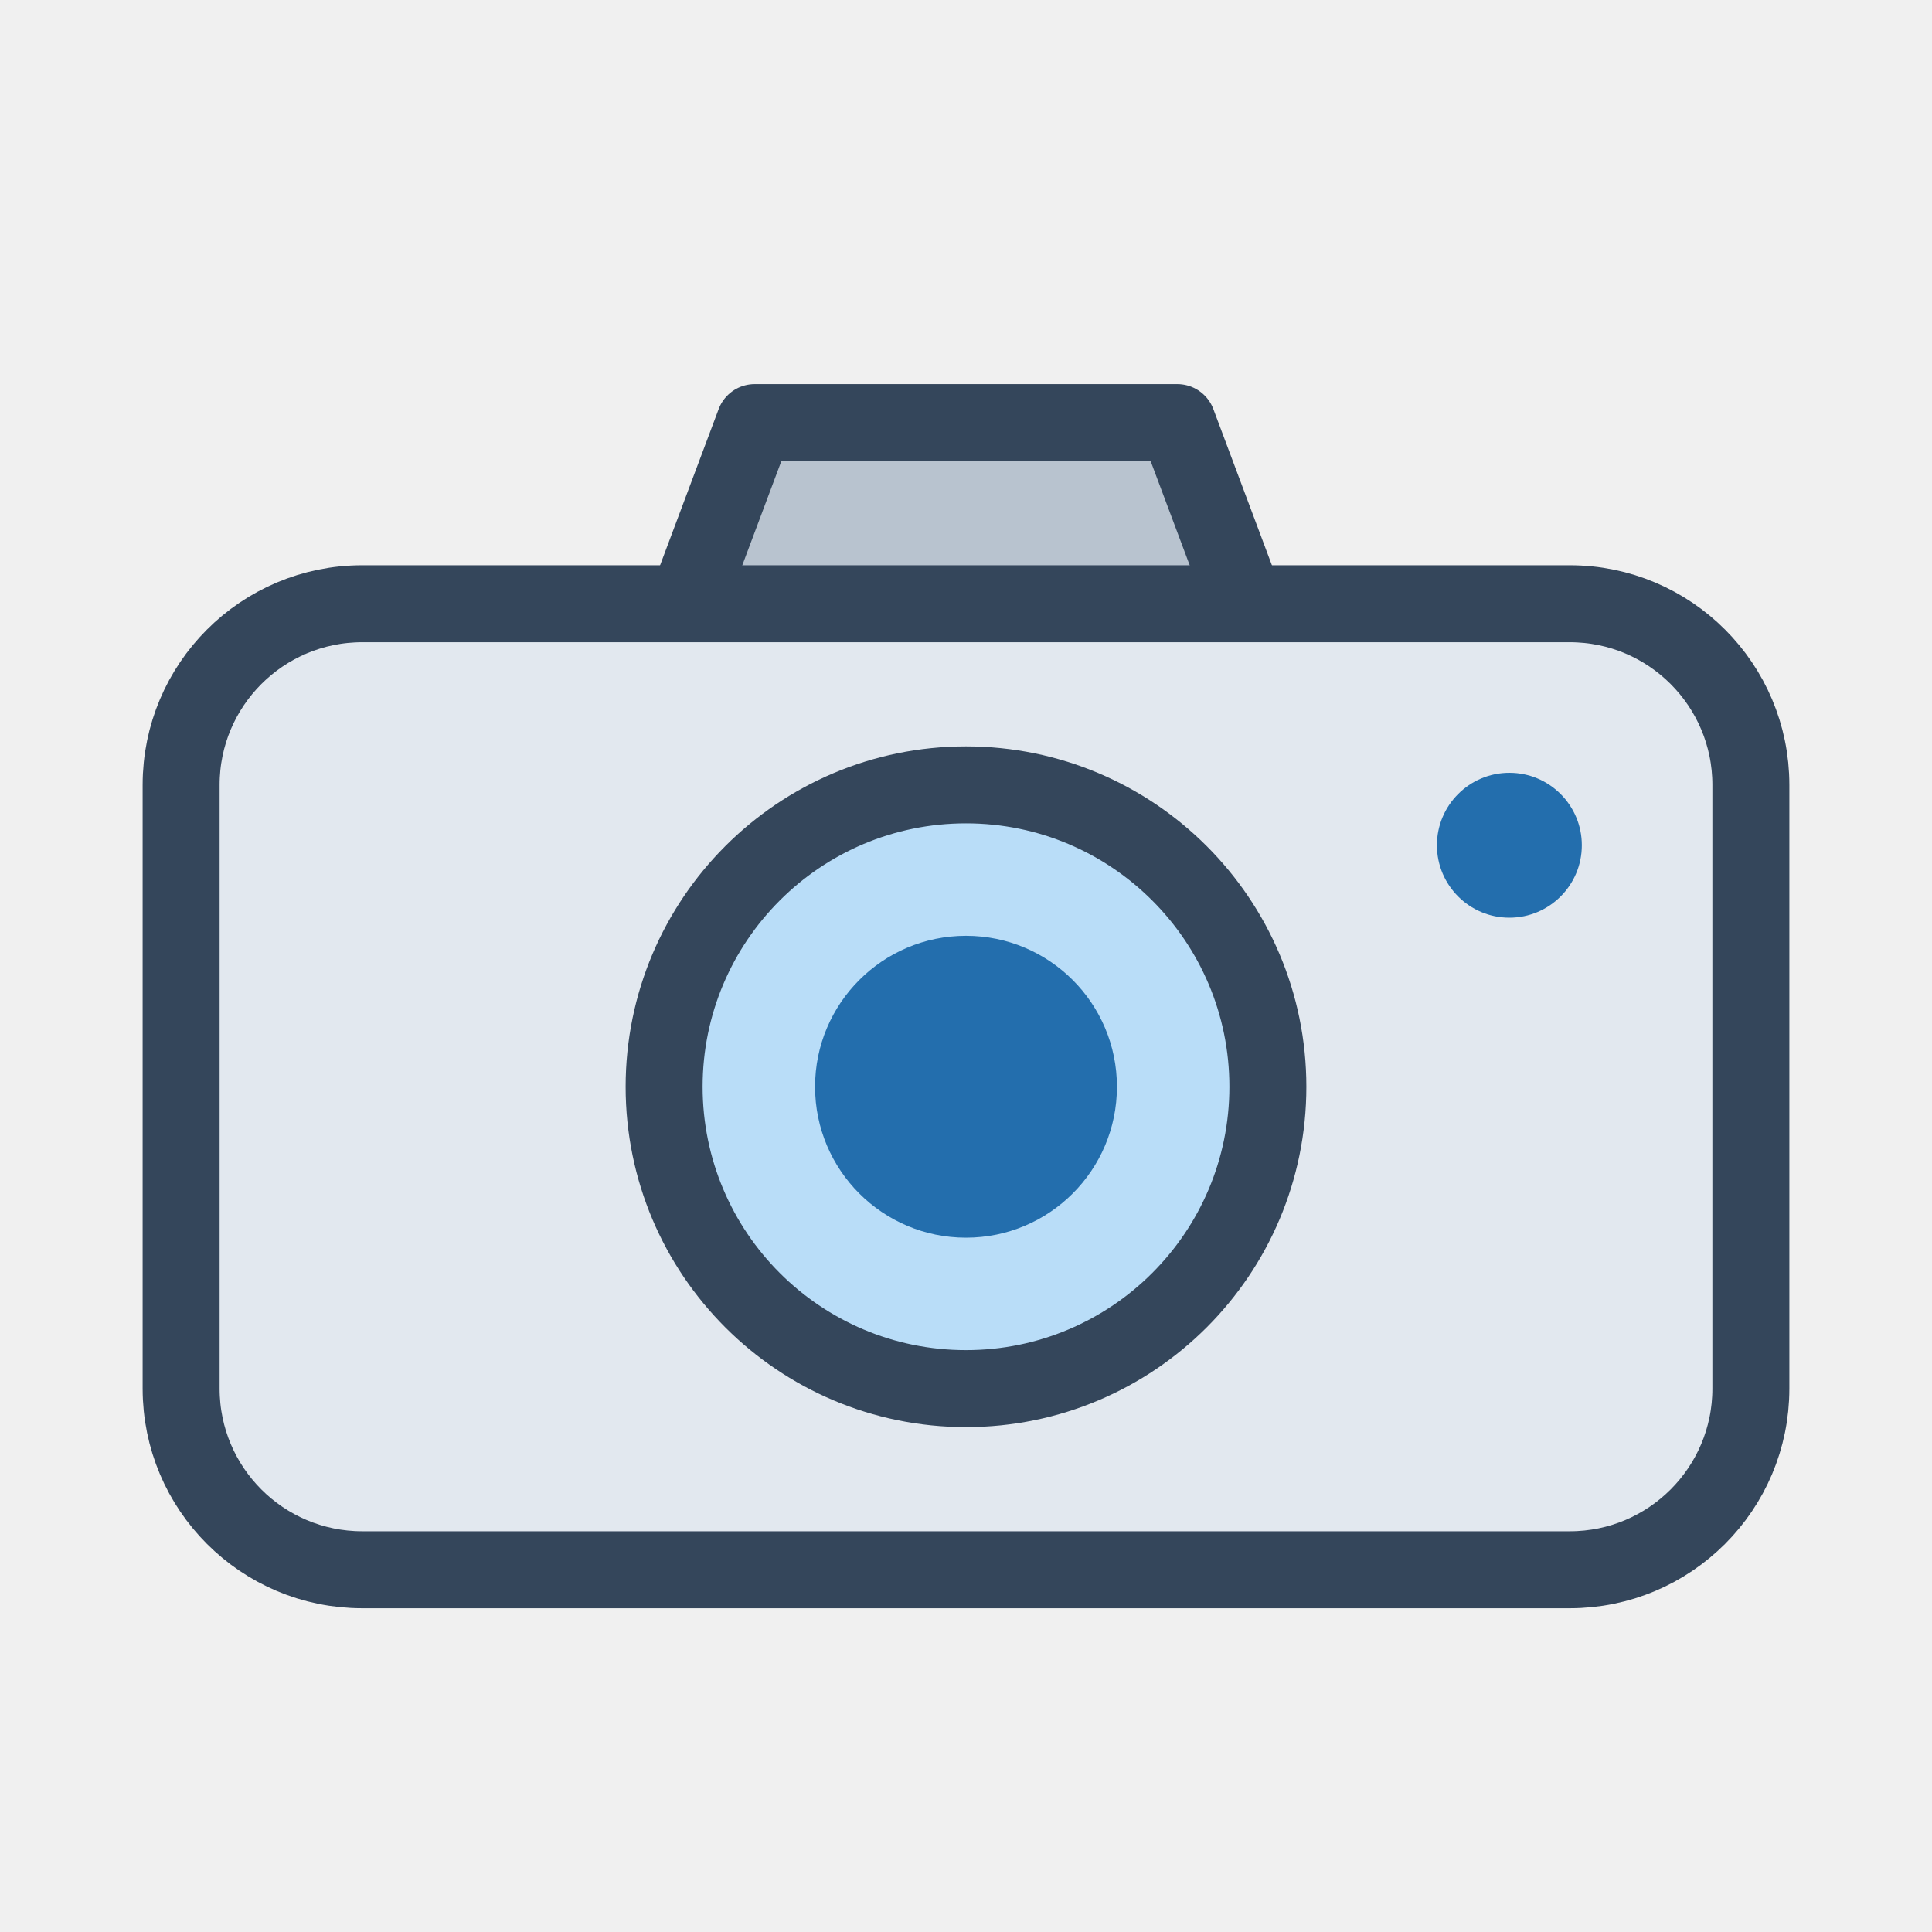
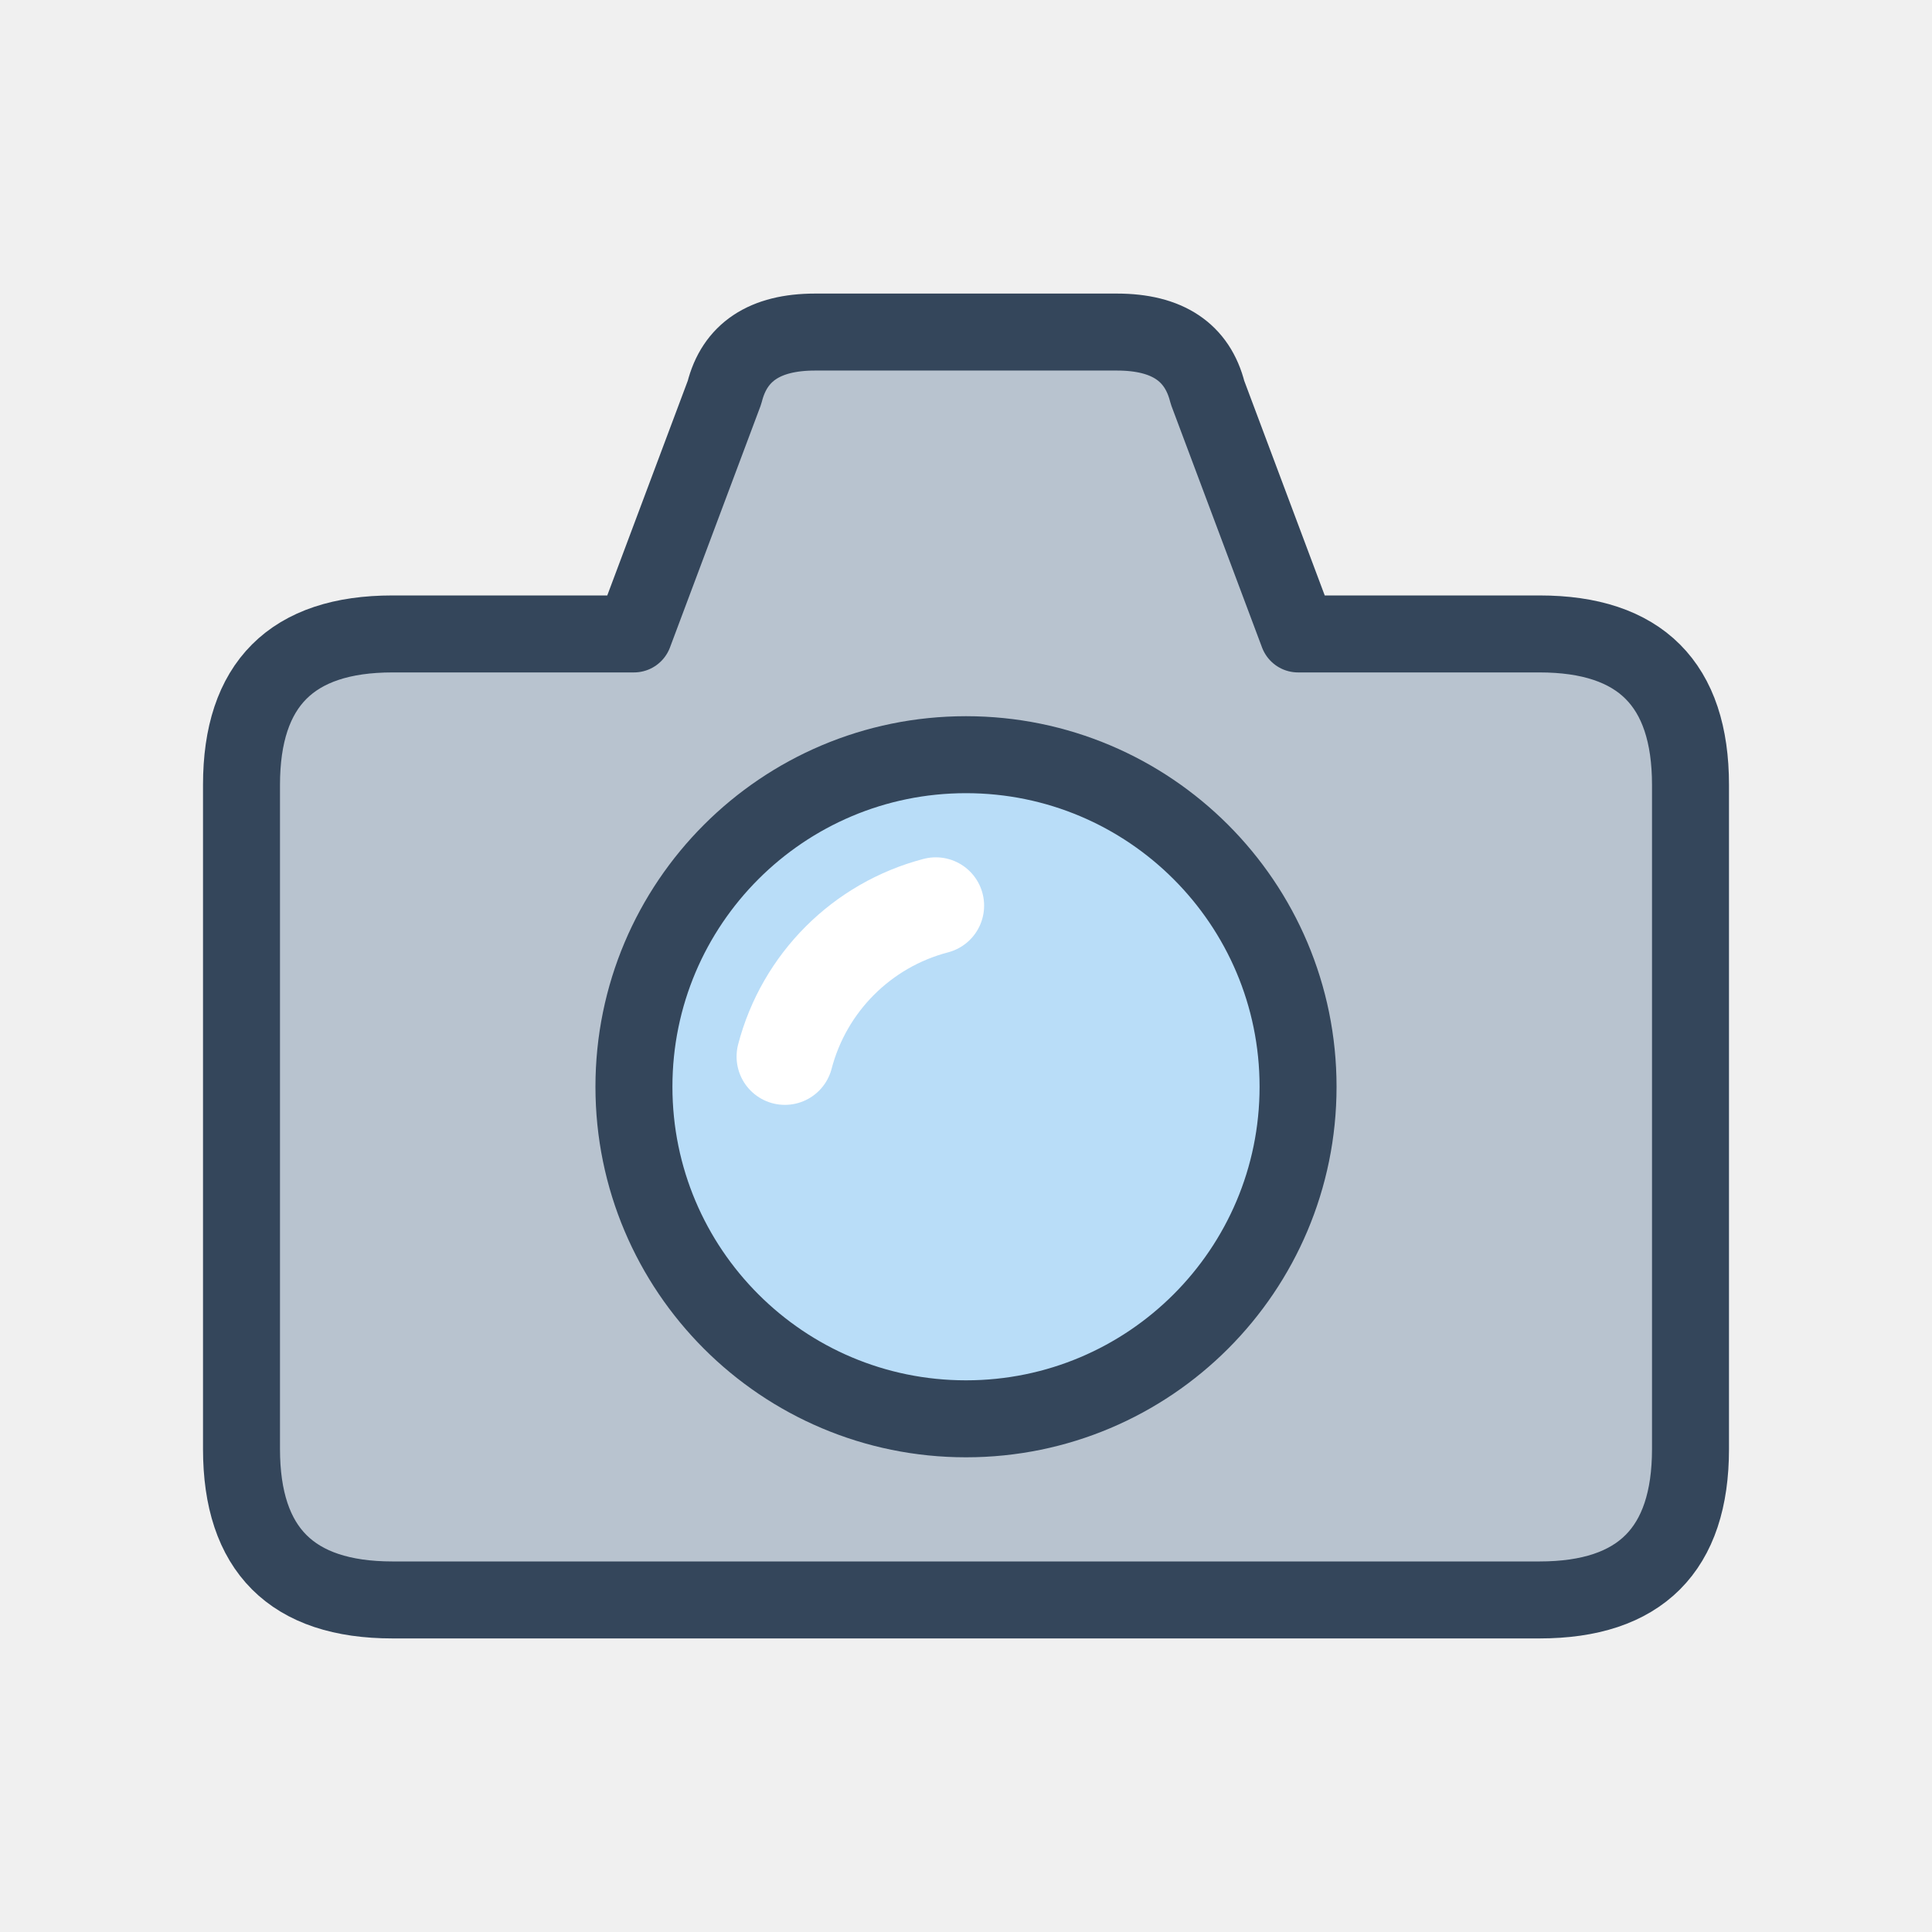
<svg xmlns="http://www.w3.org/2000/svg" viewBox="0 0 64 64">
-   <path d="M22 22L25 14L39 14L42 22" fill="#b8c3cf" stroke="#34465b" stroke-width="2.55" stroke-linejoin="round" stroke-linecap="round" />
-   <path d="M12 20L52 20A6 6 0 0 1 58 26L58 46A6 6 0 0 1 52 52L12 52A6 6 0 0 1 6 46L6 26A6 6 0 0 1 12 20Z" fill="#e2e8ef" />
-   <path d="M12 20L52 20A6 6 0 0 1 58 26L58 46A6 6 0 0 1 52 52L12 52A6 6 0 0 1 6 46L6 26A6 6 0 0 1 12 20Z" fill="none" stroke="#34465b" stroke-width="2.55" stroke-linejoin="round" stroke-linecap="round" />
-   <path d="M22 36A10 10 0 1 0 42 36A10 10 0 1 0 22 36Z" fill="#b9ddf8" />
-   <path d="M22 36A10 10 0 1 0 42 36A10 10 0 1 0 22 36Z" fill="none" stroke="#34465b" stroke-width="2.55" stroke-linejoin="round" stroke-linecap="round" />
-   <circle cx="32" cy="36" r="5" fill="#236ead" />
-   <circle cx="50" cy="28" r="2.4" fill="#236ead" />
+   <path d="M13 21L21 21L24 13Q24.5 11 27 11L37 11Q39.5 11 40 13L43 21L51 21Q56 21 56 26L56 48Q56 53 51 53L13 53Q8 53 8 48L8 26Q8 21 13 21Z" fill="#b8c3cf" stroke="#34465b" stroke-width="2.55" stroke-linejoin="round" stroke-linecap="round" />
+   <circle cx="32" cy="36" r="11" fill="#b9ddf8" stroke="#34465b" stroke-width="2.55" stroke-linejoin="round" stroke-linecap="round" />
+   <path d="M26 35A7 7 0 0 1 31 30" fill="none" stroke="#ffffff" stroke-width="3.2" stroke-linejoin="round" stroke-linecap="round" />
</svg>
